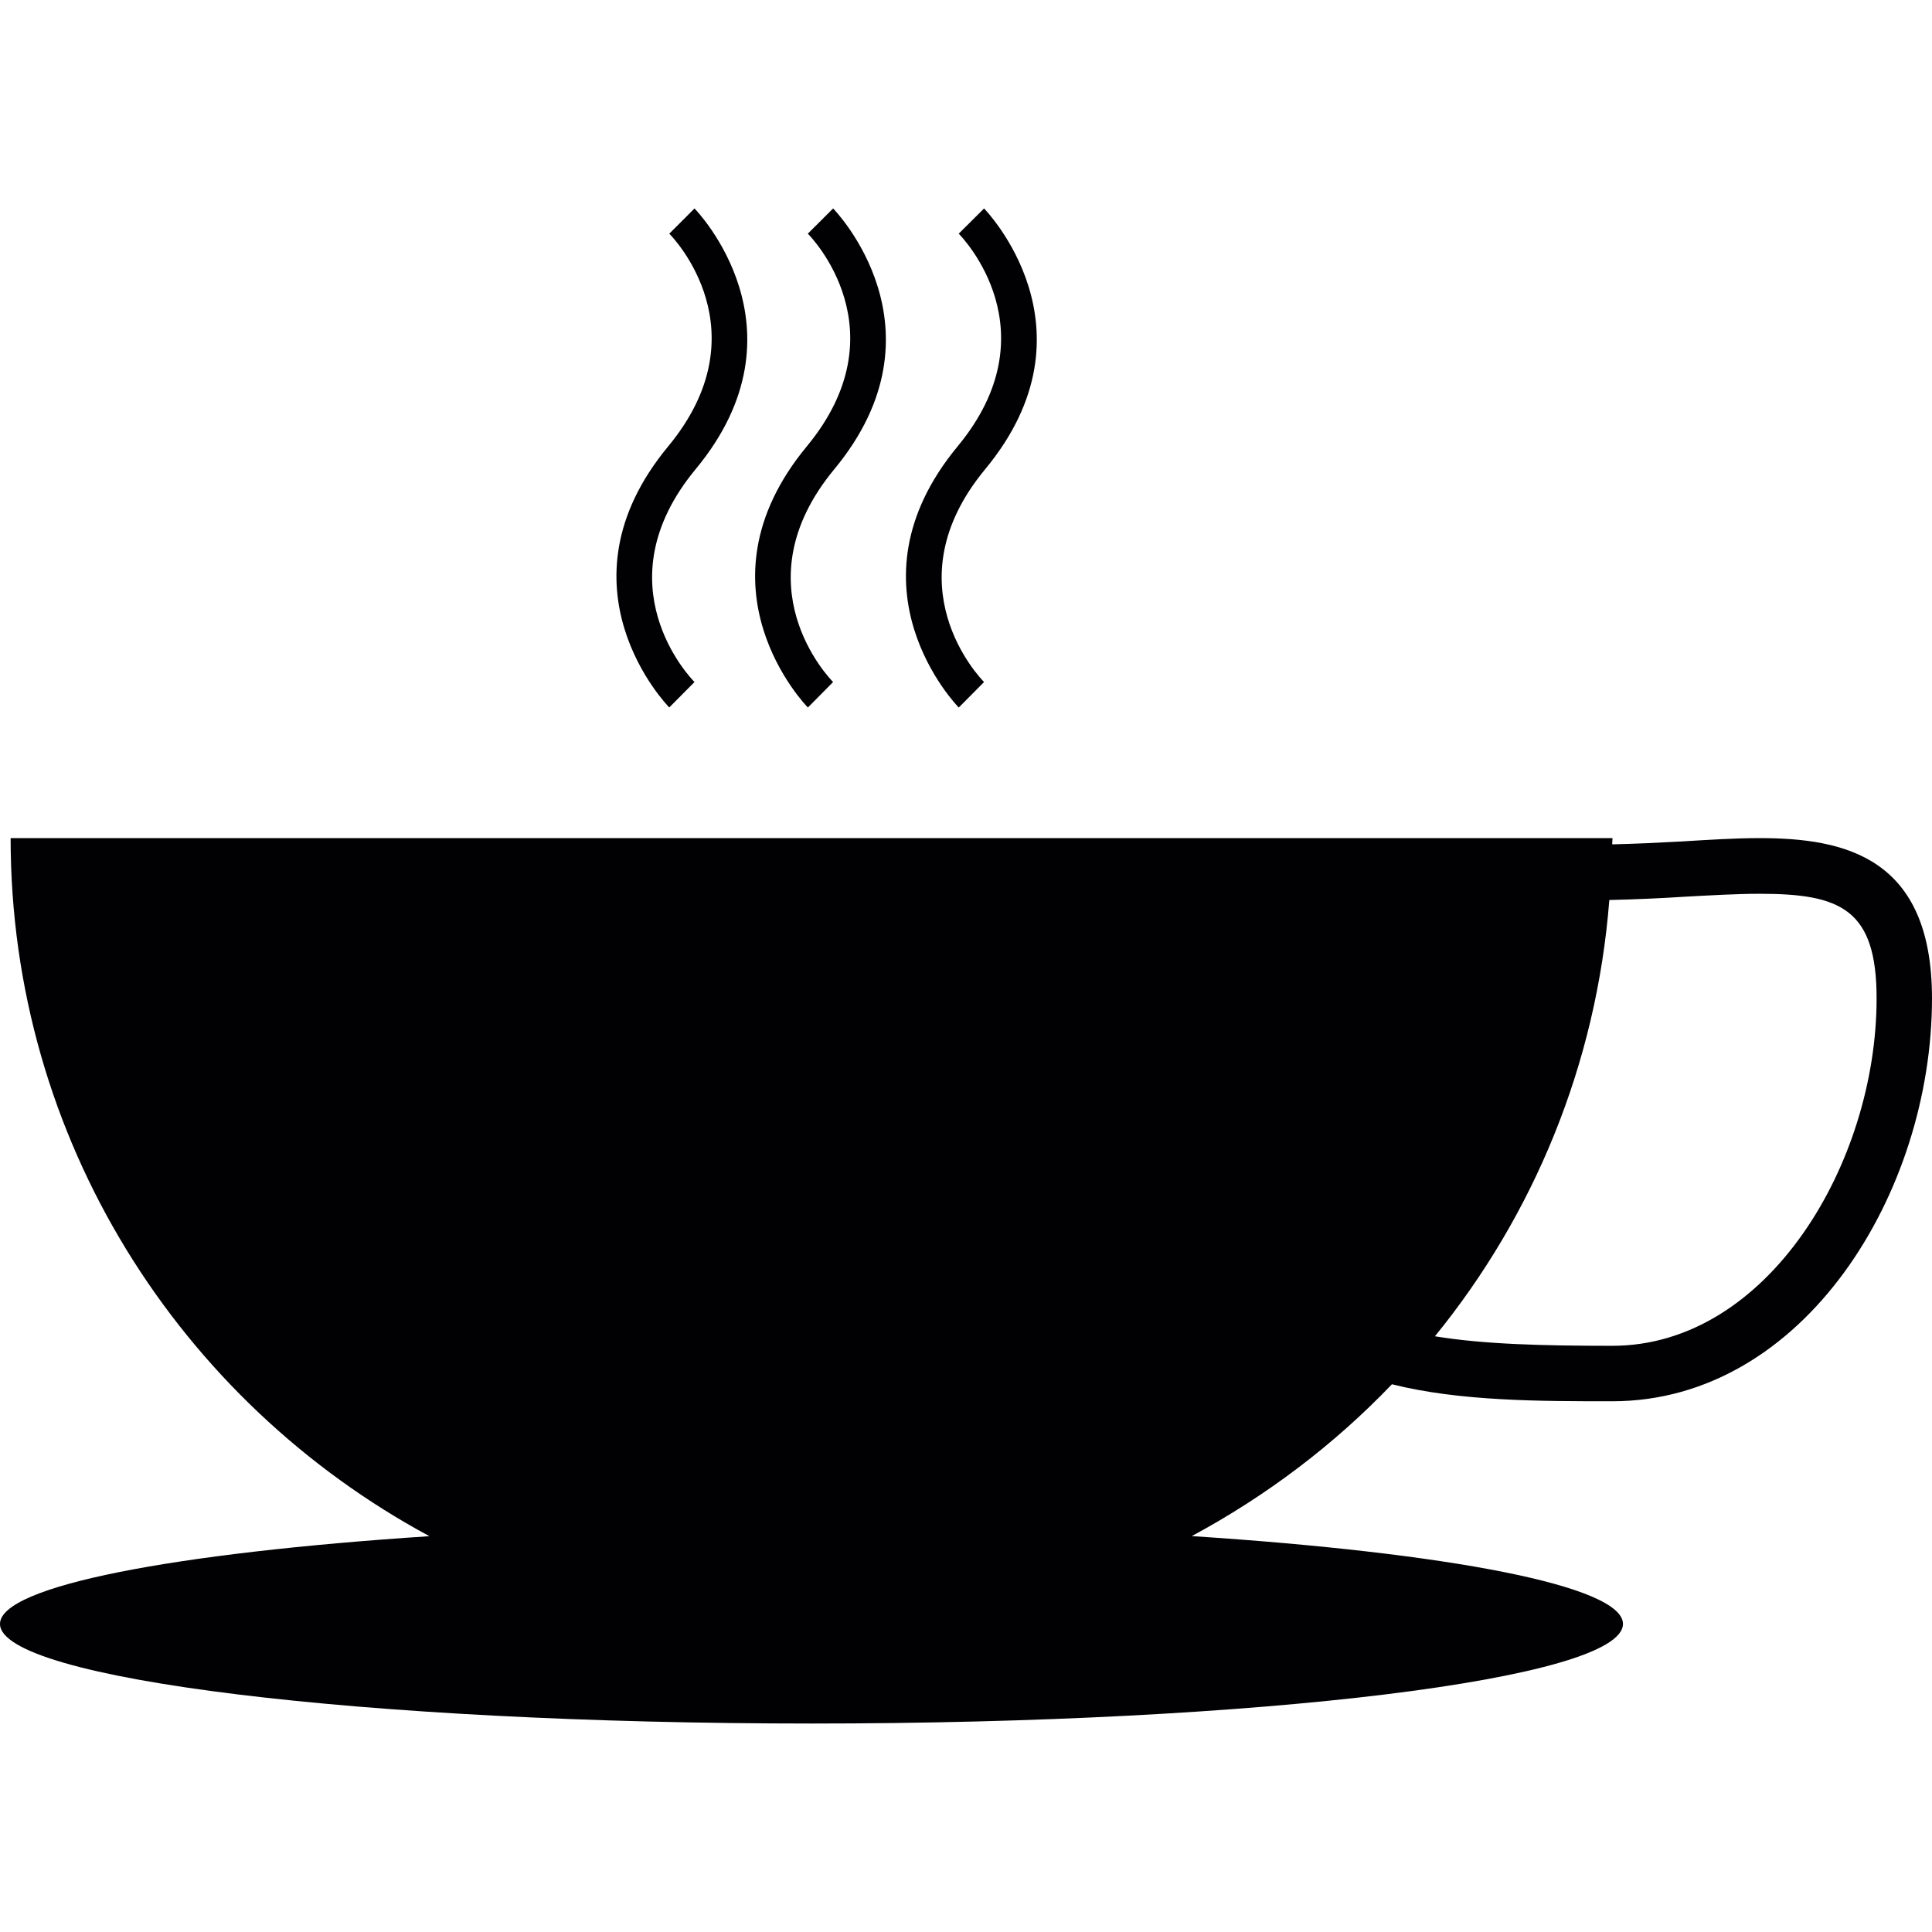
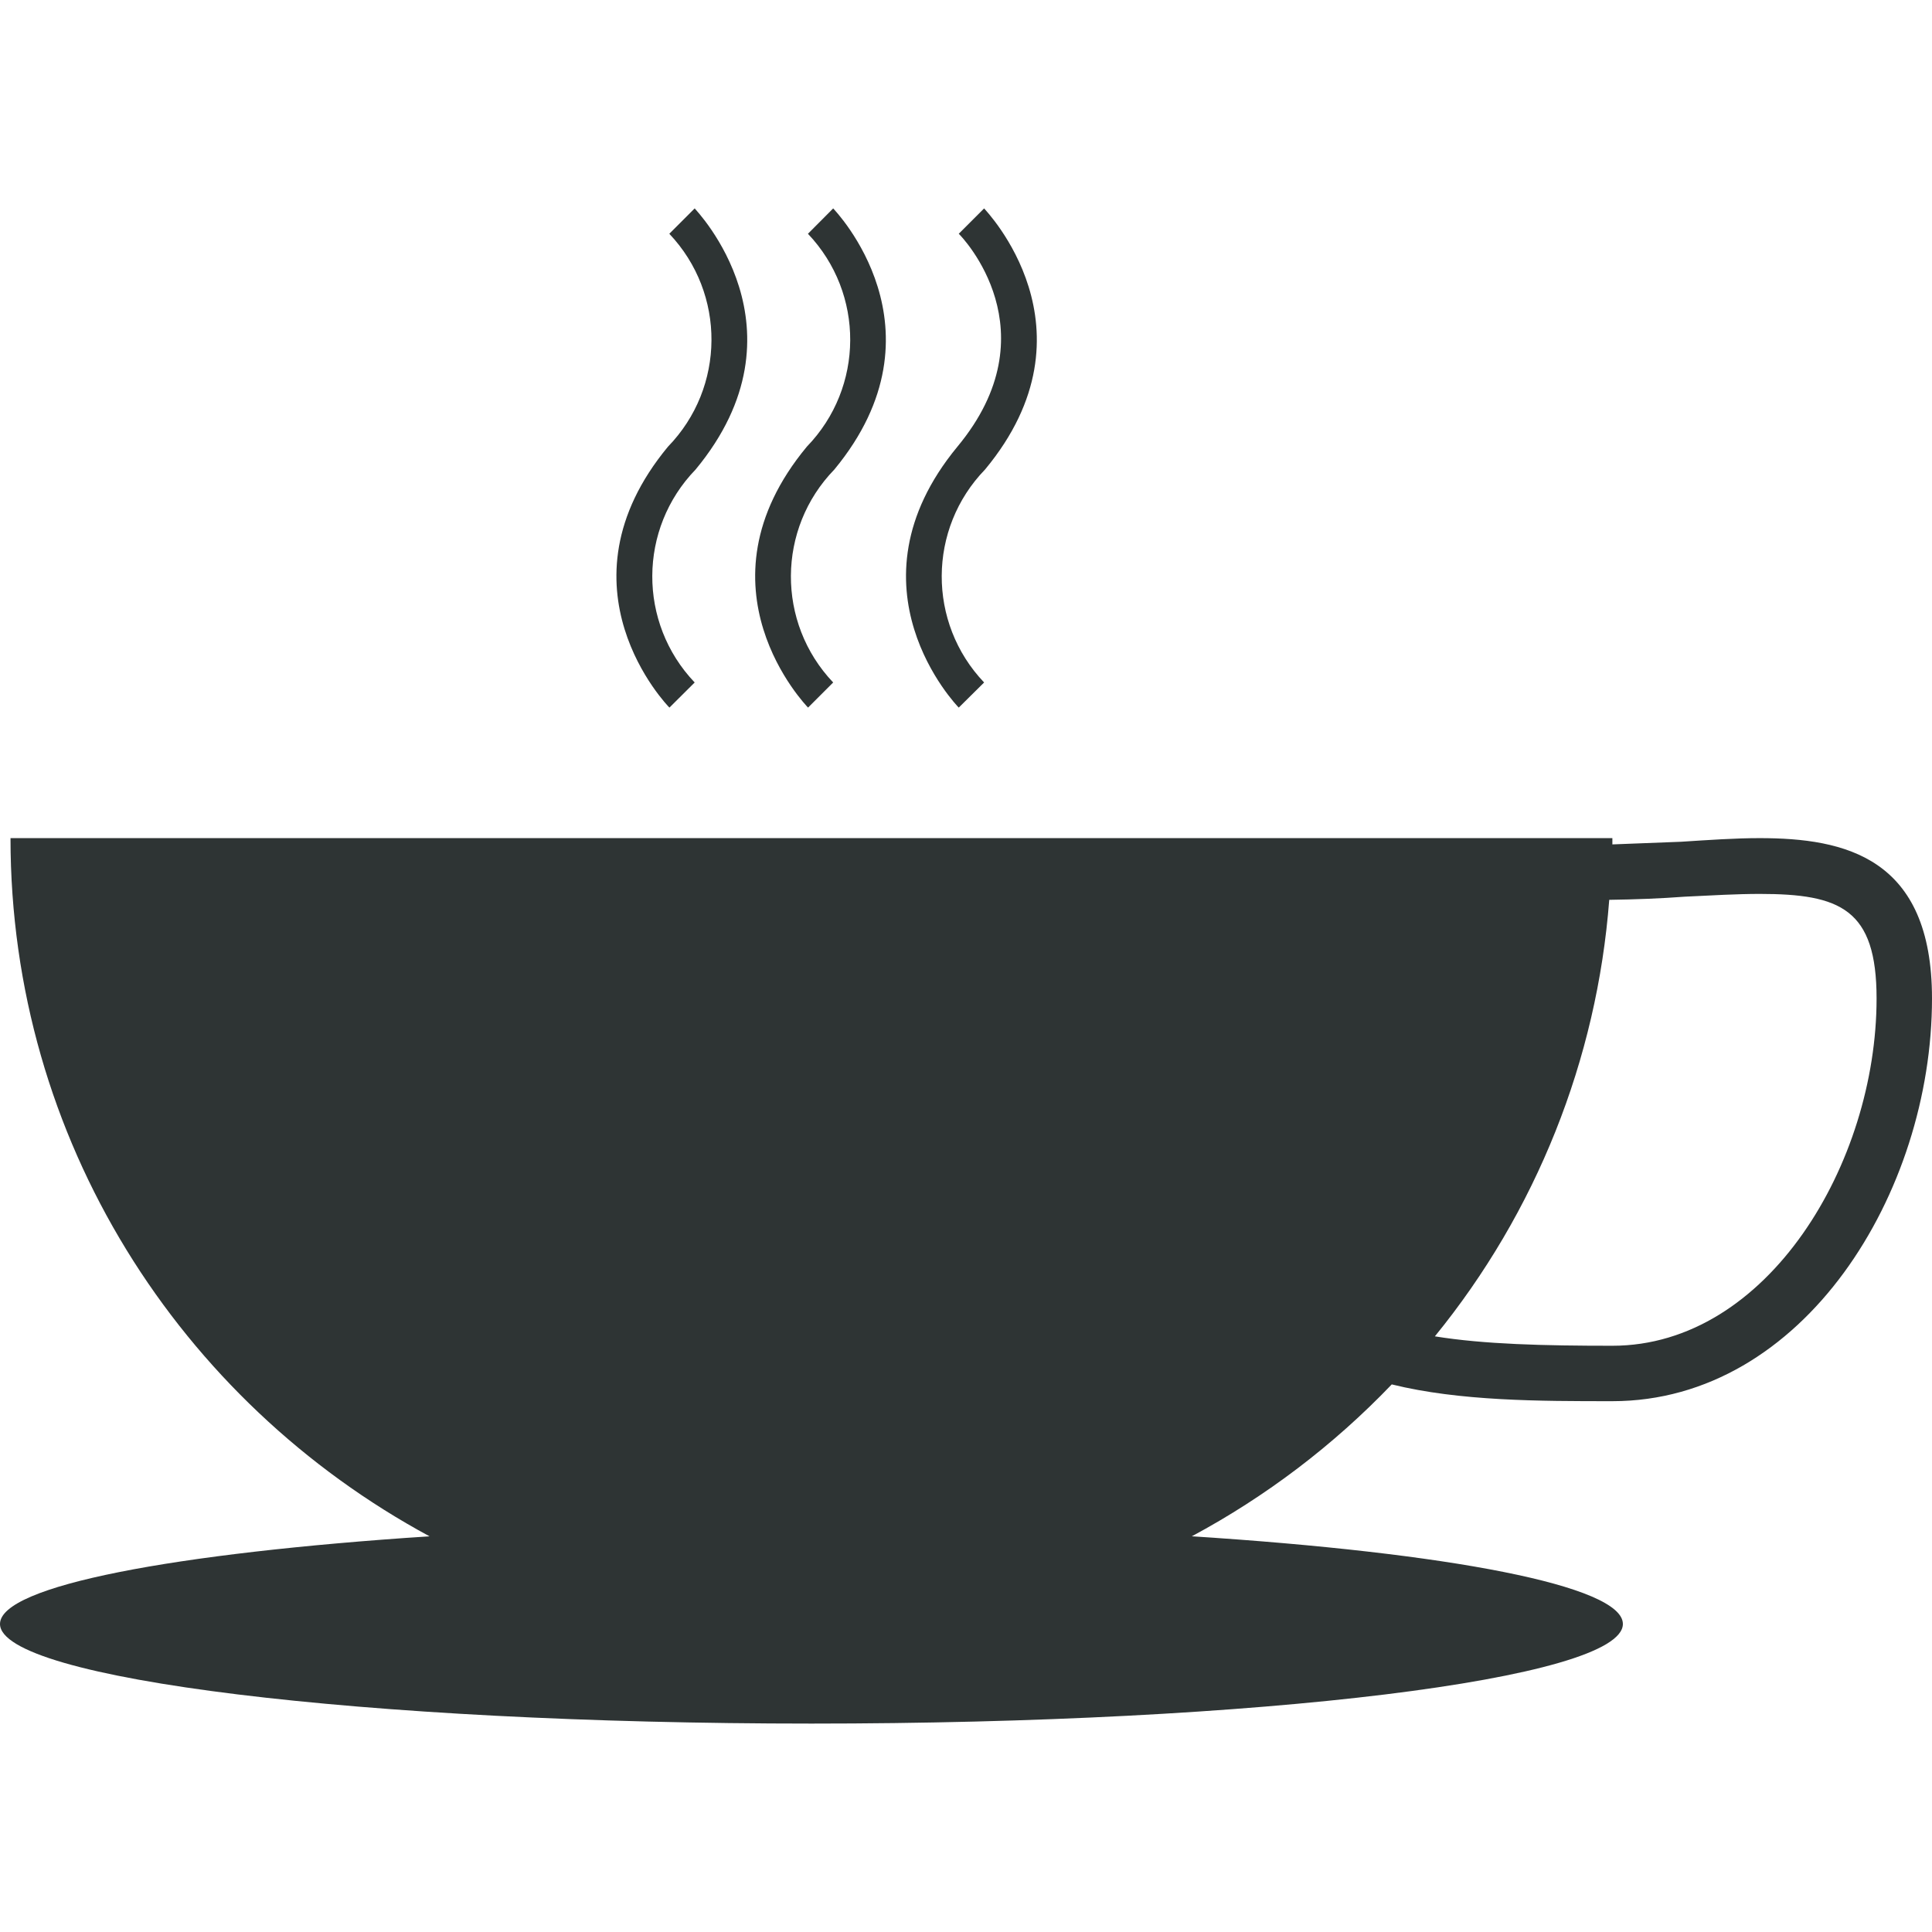
- <svg xmlns="http://www.w3.org/2000/svg" height="800px" width="800px" version="1.1" id="Capa_1" viewBox="0 0 275.353 275.353" xml:space="preserve">
-   <g>
-     <g>
-       <g>
-         <g>
-           <path style="fill:#010002;" d="M229.784,199.712c27.269,0,45.568-29.692,45.568-57.419c0-20.117-12.418-22.843-24.562-22.843      c-3.468,0-7.21,0.234-11.167,0.479c-3.195,0.176-6.507,0.332-9.848,0.41l0.039-0.889H1.514c0,42.959,24.132,80.321,59.686,99.49      C24.787,221.333,0,226.043,0,231.445c0,7.865,51.782,14.196,115.659,14.196s115.649-6.331,115.649-14.196      c0-5.432-24.904-10.132-61.454-12.516c10.63-5.725,20.263-13.004,28.529-21.641      C208.026,199.712,219.448,199.712,229.784,199.712z M229.364,128.272c3.683-0.088,7.289-0.244,10.737-0.469      c3.83-0.205,7.464-0.42,10.698-0.42c11.509,0,16.658,2.159,16.658,14.909c0,23.419-15.466,49.515-37.664,49.515      c-9.751,0-18.3-0.205-25.285-1.358C218.559,173.196,227.537,151.731,229.364,128.272z M98.982,97.203      c-0.557-0.547-13.414-13.922,0.156-30.327c16.58-20,0.01-37-0.156-37.166l-3.595,3.595c0.557,0.537,13.414,13.932-0.166,30.327      c-16.58,20.029-0.01,37.039,0.166,37.195L98.982,97.203z M118.737,97.203c-0.557-0.547-13.414-13.922,0.166-30.327      c16.56-20,0-37-0.166-37.166l-3.605,3.595c0.557,0.537,13.414,13.932-0.156,30.327c-16.56,20.039-0.01,37.039,0.166,37.205      L118.737,97.203z M140.251,97.203c-0.557-0.547-13.414-13.922,0.156-30.327c16.57-20,0-37-0.156-37.166l-3.615,3.595      c0.547,0.537,13.424,13.932-0.166,30.327c-16.56,20.039,0,37.039,0.176,37.205L140.251,97.203z" />
-         </g>
-       </g>
-     </g>
-   </g>
+ <svg xmlns="http://www.w3.org/2000/svg" viewBox="0 0 16 16">
+   <path d="M13.353 11.604c1.583 0 2.647-1.726 2.647-3.335 0-1.168-.72-1.328-1.427-1.328-.203 0-.418.015-.65.03l-.57.022v-.052H.087c0 2.499 1.404 4.666 3.47 5.782-2.116.139-3.557.41-3.557.726 0 .456 3.01.825 6.72.825 3.713 0 6.72-.369 6.72-.825 0-.317-1.447-.59-3.57-.726a6.638 6.638 0 001.656-1.258c.563.139 1.226.139 1.827.139zm-.026-4.152c.215-.003.424-.011.625-.026.223-.011.435-.023.621-.023.668 0 .968.125.968.866 0 1.36-.9 2.876-2.188 2.876-.567 0-1.063-.012-1.47-.078a6.508 6.508 0 001.444-3.615zm-7.574-1.8a1.273 1.273 0 01.008-1.764c.962-1.163 0-2.15-.008-2.162l-.21.21a1.273 1.273 0 01-.011 1.763c-.962 1.162 0 2.15.012 2.161zm1.147 0a1.273 1.273 0 01.01-1.764c.96-1.163 0-2.15-.01-2.162l-.209.21a1.273 1.273 0 01-.009 1.763c-.964 1.162 0 2.15.01 2.161zm1.25 0a1.273 1.273 0 01.008-1.764c.965-1.163 0-2.15-.008-2.162l-.21.21c.03.028.78.81-.011 1.763-.959 1.162 0 2.15.011 2.161z" fill="currentColor" color="#2e3434" />
</svg>
